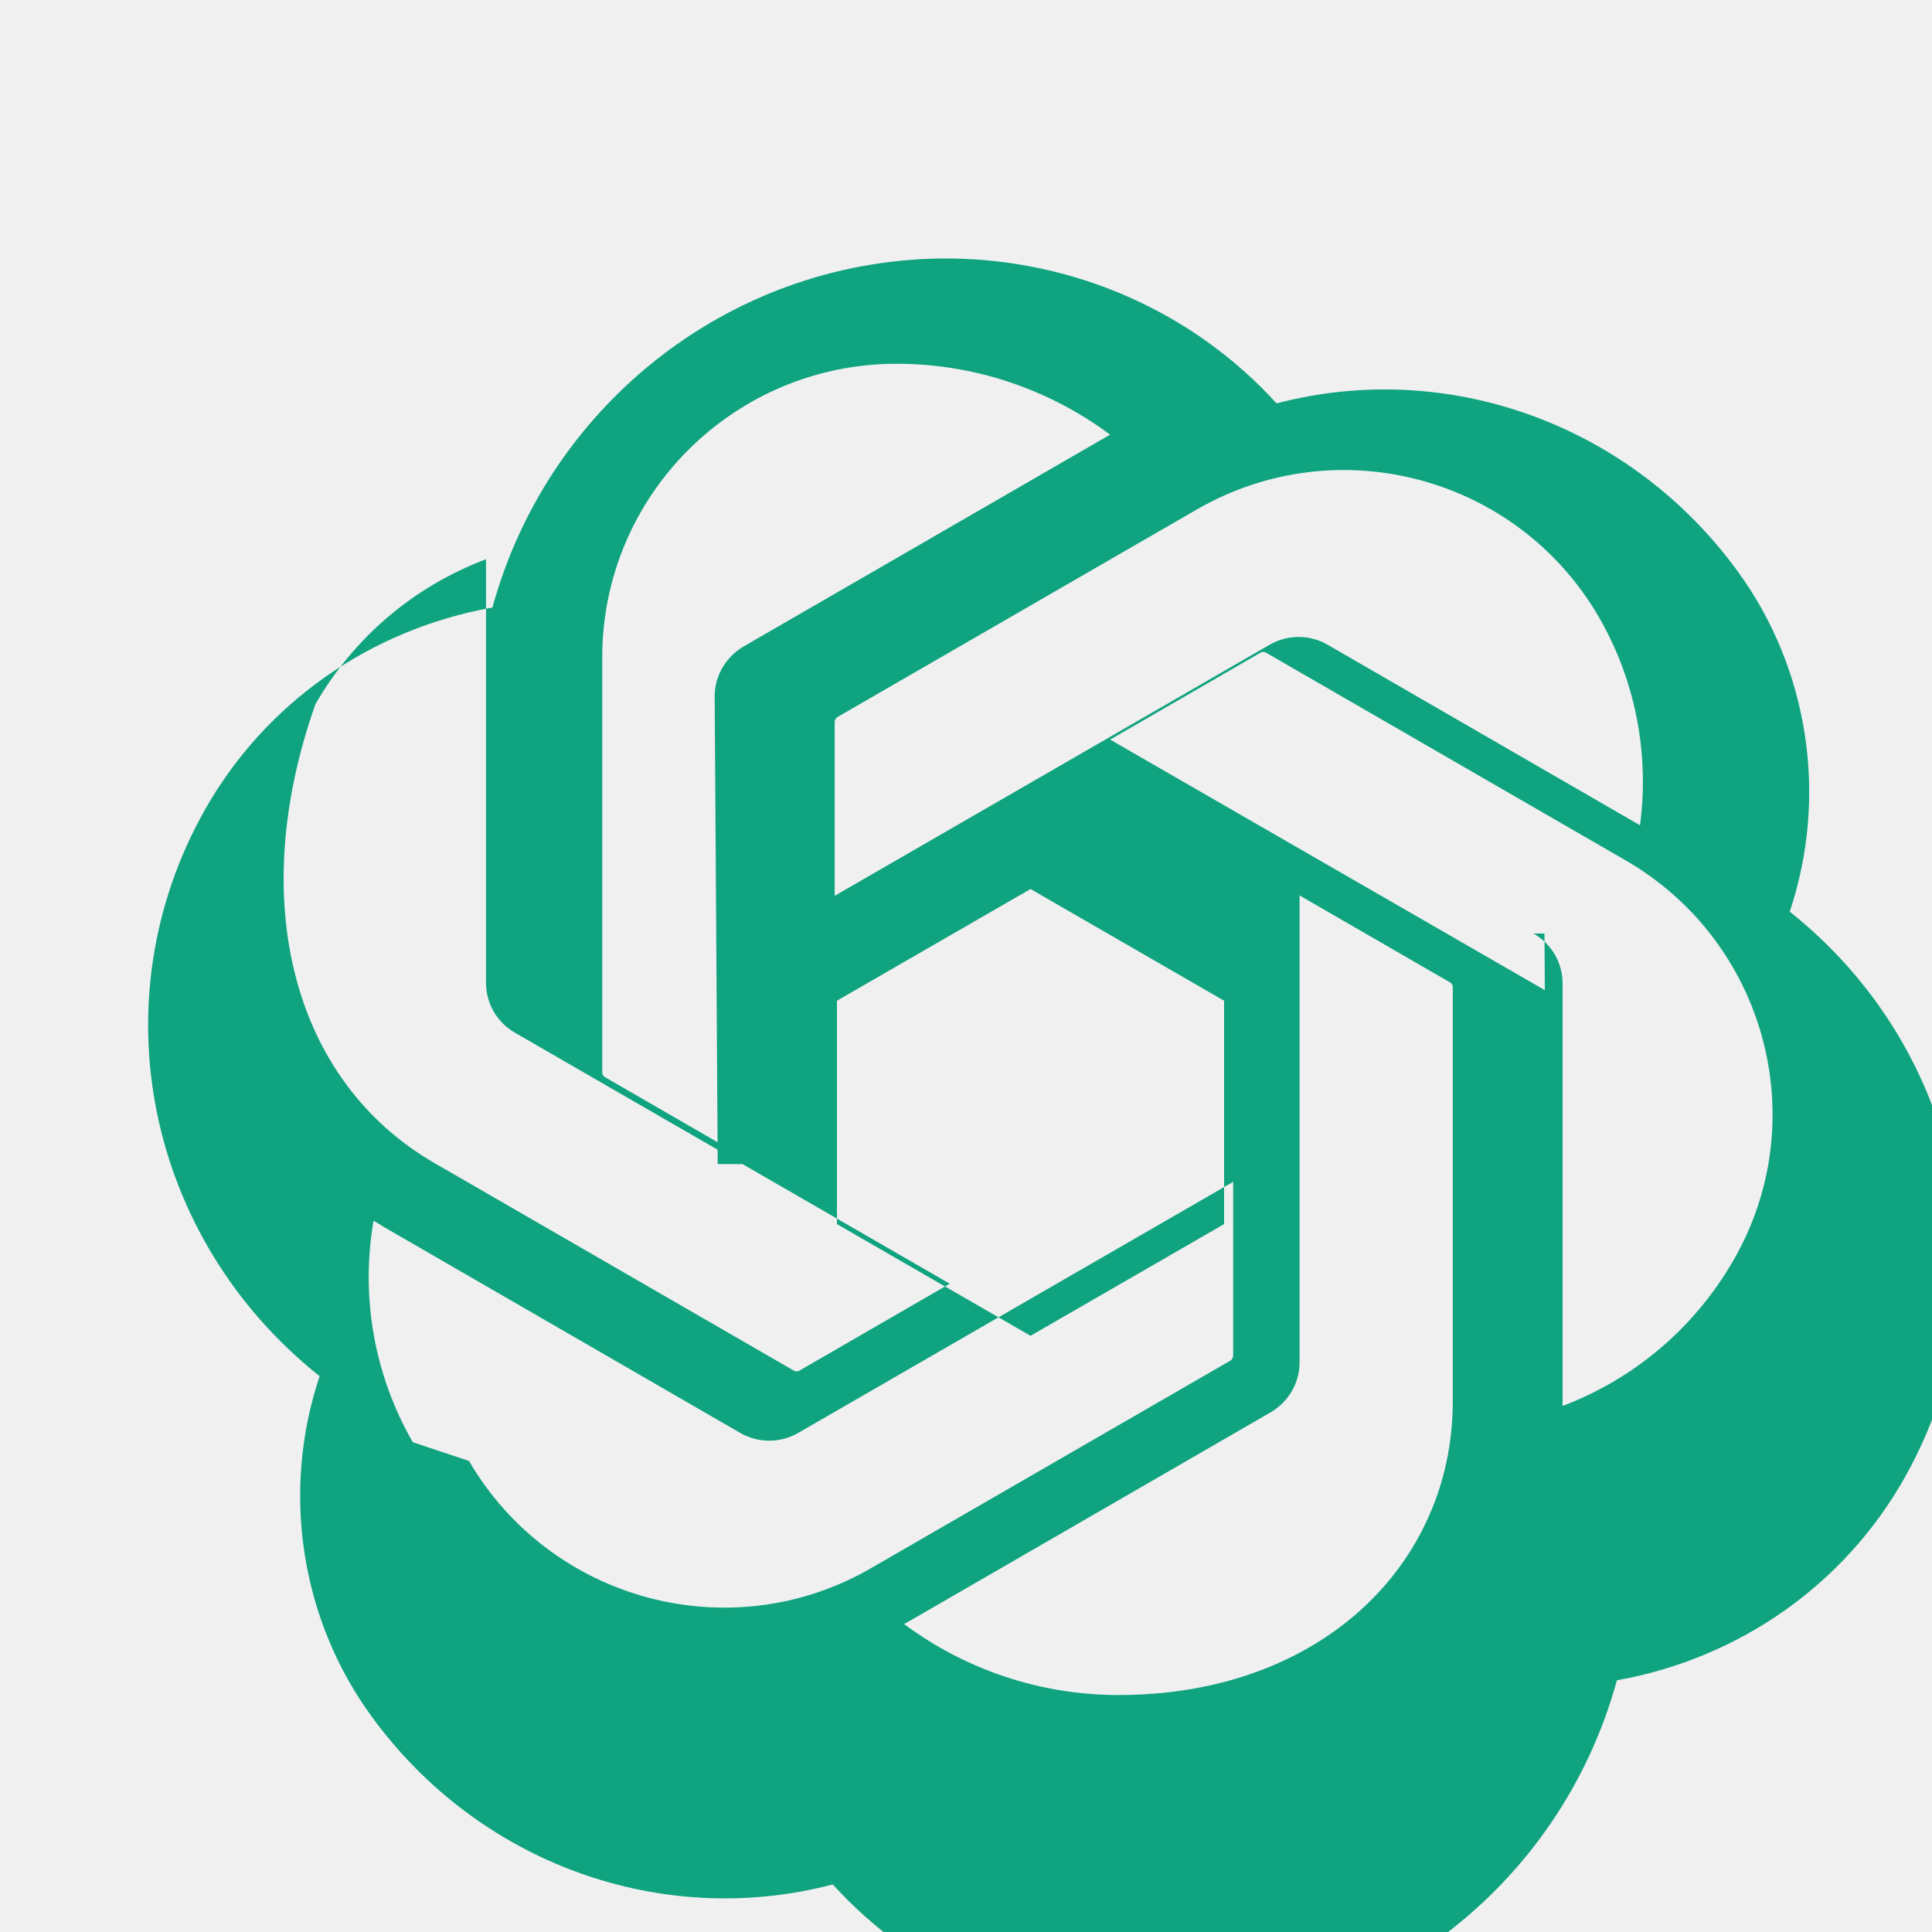
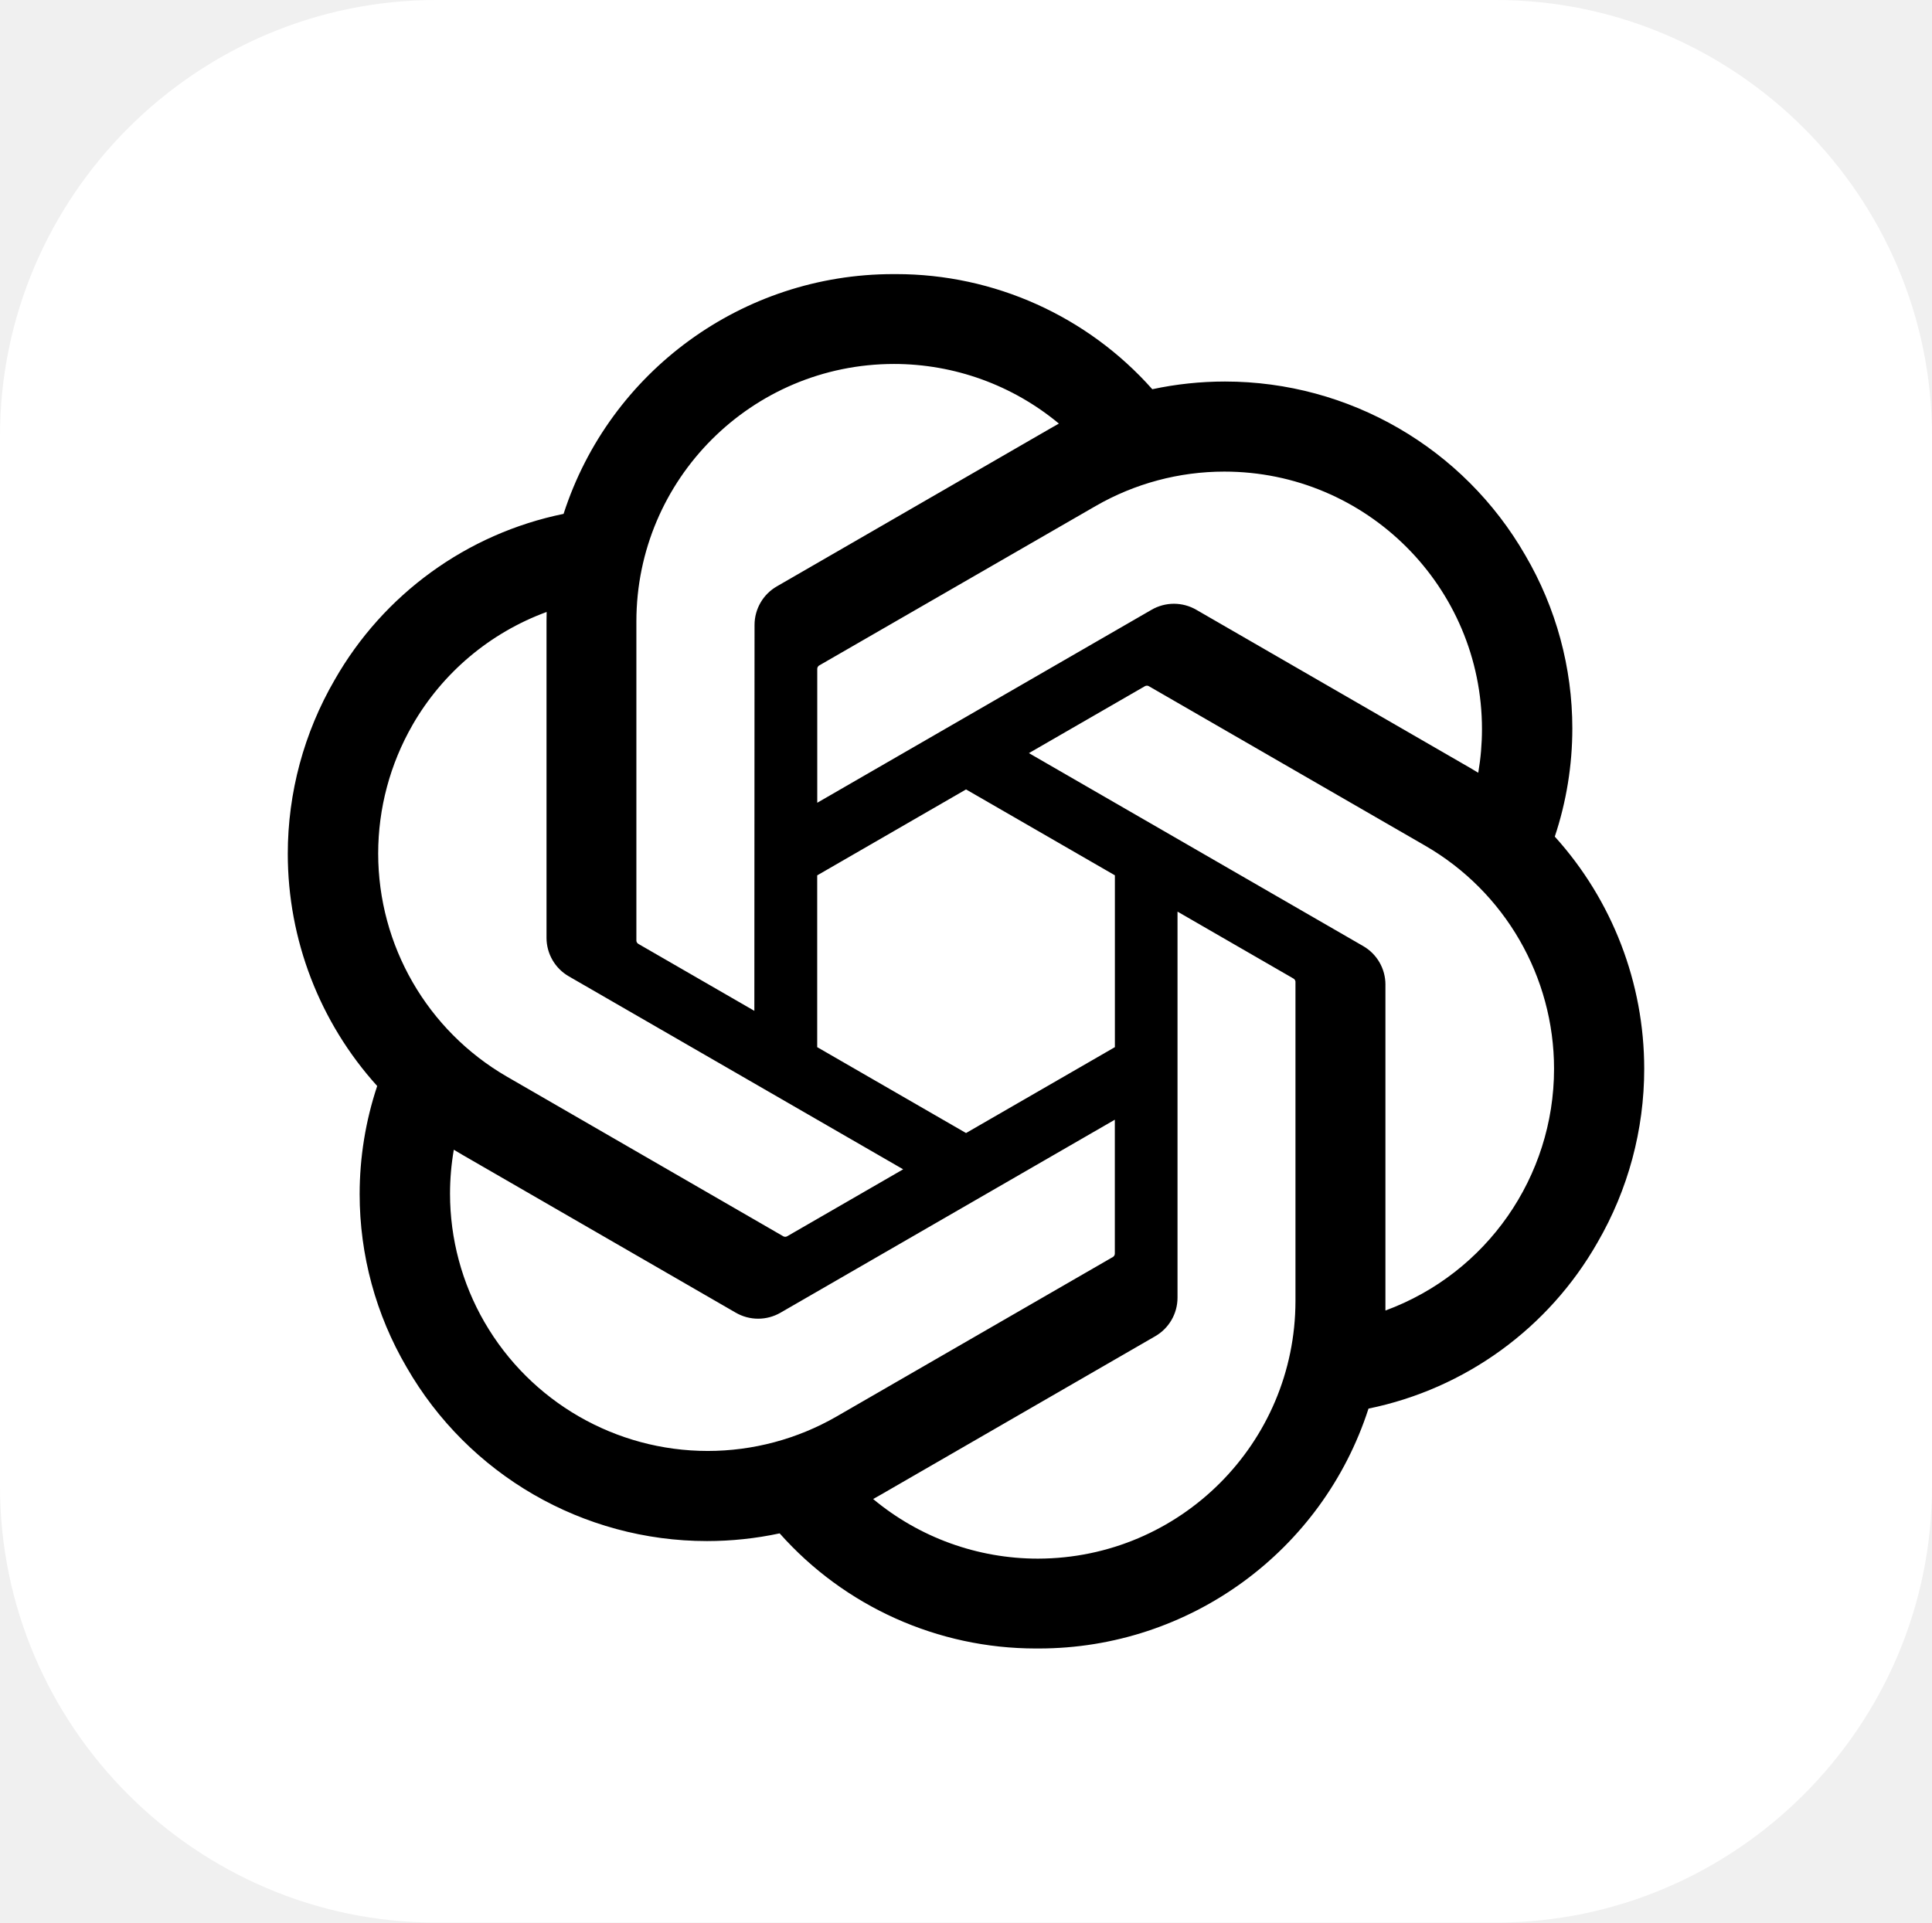
- <svg xmlns="http://www.w3.org/2000/svg" viewBox="0 0 512 512" fill="none">
-   <path d="M474.3 241.6c10.2-30.5 5.1-64.3-13.8-90.2-28.4-39-76.8-56.4-122.2-44.5-21.9-24.1-53.2-38-86.3-38.4-56.8-.5-106.5 37.8-121.5 92.5-32.4 5.8-60.2 25.3-76.2 53.6-28.5 50.5-15.5 113.6 30.4 150.1-10.2 30.5-5.1 64.3 13.8 90.2 28.4 39 76.8 56.4 122.2 44.5 21.9 24.1 53.2 38 86.3 38.4 56.8.5 106.5-37.8 121.5-92.5 32.4-5.8 60.2-25.3 76.2-53.6 28.5-50.5 15.5-113.6-30.4-150.1zM296.4 449.2c-20.5 0-40.4-6.6-56.8-18.8l2.8-1.6 94.3-54.5c4.8-2.8 7.8-7.9 7.7-13.5V237.3l39.8 23c.4.2.7.6.8 1.1v110.2c-.1 42.9-34.9 77.6-88.6 77.6zM109.4 382.2c-10.2-17.7-13.9-38.5-10.4-58.7l2.8 1.7 94.3 54.5c4.8 2.8 10.7 2.8 15.5 0l115.2-66.5v46c0 .5-.2 1-.6 1.3l-95.4 55.1c-37.2 21.5-84.8 8.7-106.5-28.4h.1zM83.6 186.6c10.2-17.7 26.1-31.2 45.2-38.4v112c-.1 5.5 2.8 10.7 7.7 13.5l115.2 66.5-39.8 23c-.4.3-1 .3-1.4.1l-95.4-55.1c-37.2-21.5-50.1-69-31.5-121.6zm325.8 75.8L294.2 196l39.8-23c.4-.3 1-.3 1.4-.1l95.4 55.1c37.2 21.5 50.1 69.1 28.4 106.3-10.2 17.6-26.1 31.1-45.1 38.3V260.9c.1-5.6-2.8-10.7-7.7-13.5h2.9zM449 227.1l-2.8-1.7-94.3-54.5c-4.8-2.8-10.7-2.8-15.5 0l-115.2 66.5v-46c0-.5.2-1 .6-1.3l95.4-55.1c37.3-21.5 84.9-8.7 106.5 28.5 10.2 17.6 13.9 38.4 10.4 58.6h-1.1v5zm-248.8 81.4l-39.8-23c-.4-.2-.7-.6-.8-1.1V174.2c0-43 35-77.8 78-77.8 20.4 0 40.2 6.6 56.6 18.8l-2.8 1.6-94.3 54.5c-4.8 2.8-7.8 7.9-7.7 13.5l.8 123.7zm21.6-43.3l51.3-29.6 51.3 29.6v59.2l-51.3 29.6-51.3-29.6v-59.2z" fill="#10a37f" />
+ <svg xmlns="http://www.w3.org/2000/svg" shape-rendering="geometricPrecision" text-rendering="geometricPrecision" image-rendering="optimizeQuality" fill-rule="evenodd" clip-rule="evenodd" viewBox="0 0 512 509.639">
+   <path fill="#fff" d="M115.612 0h280.775C459.974 0 512 52.026 512 115.612v278.415c0 63.587-52.026 115.613-115.613 115.613H115.612C52.026 509.64 0 457.614 0 394.027V115.612C0 52.026 52.026 0 115.612 0z" />
+   <path fill-rule="nonzero" d="M412.037 221.764a90.834 90.834 0 004.648-28.67 90.79 90.79 0 00-12.443-45.87c-16.37-28.496-46.738-46.089-79.605-46.089-6.466 0-12.943.683-19.264 2.04a90.765 90.765 0 00-67.881-30.515h-.576c-.059.002-.149.002-.216.002-39.807 0-75.108 25.686-87.346 63.554-25.626 5.239-47.748 21.31-60.682 44.03a91.873 91.873 0 00-12.407 46.077 91.833 91.833 0 0023.694 61.553 90.802 90.802 0 00-4.649 28.67 90.804 90.804 0 0012.442 45.87c16.369 28.504 46.74 46.087 79.61 46.087a91.81 91.81 0 0019.253-2.04 90.783 90.783 0 0067.887 30.516h.576l.234-.001c39.829 0 75.119-25.686 87.357-63.588 25.626-5.242 47.748-21.312 60.682-44.033a91.718 91.718 0 0012.383-46.035 91.83 91.83 0 00-23.693-61.553l-.004-.005zM275.102 413.161h-.094a68.146 68.146 0 01-43.611-15.8 56.936 56.936 0 002.155-1.221l72.54-41.901a11.799 11.799 0 005.962-10.251V241.651l30.661 17.704c.326.163.55.479.596.84v84.693c-.042 37.653-30.554 68.198-68.21 68.273h.001zm-146.689-62.649a68.128 68.128 0 01-9.152-34.085c0-3.904.341-7.817 1.005-11.663.539.323 1.48.897 2.155 1.285l72.54 41.901a11.832 11.832 0 0011.918-.002l88.563-51.137v35.408a1.1 1.1 0 01-.438.94l-73.33 42.339a68.43 68.43 0 01-34.11 9.12 68.359 68.359 0 01-59.15-34.11l-.001.004zm-19.083-158.36a68.044 68.044 0 0135.538-29.934c0 .625-.036 1.731-.036 2.5v83.801l-.001.07a11.79 11.79 0 005.954 10.242l88.564 51.13-30.661 17.704a1.096 1.096 0 01-1.034.093l-73.337-42.375a68.36 68.36 0 01-34.095-59.143 68.412 68.412 0 019.112-34.085l-.004-.003zm251.907 58.621l-88.563-51.137 30.661-17.697a1.097 1.097 0 011.034-.094l73.337 42.339c21.109 12.195 34.132 34.746 34.132 59.132 0 28.604-17.849 54.199-44.686 64.078v-86.308c.004-.032.004-.065.004-.096 0-4.219-2.261-8.119-5.919-10.217zm30.518-45.93c-.539-.331-1.48-.898-2.155-1.286l-72.54-41.901a11.842 11.842 0 00-5.958-1.611c-2.092 0-4.15.558-5.957 1.611l-88.564 51.137v-35.408l-.001-.061a1.1 1.1 0 01.44-.88l73.33-42.303a68.301 68.301 0 0134.108-9.129c37.704 0 68.281 30.577 68.281 68.281a68.69 68.69 0 01-.984 11.545v.005zm-191.843 63.109l-30.668-17.704a1.09 1.09 0 01-.596-.84v-84.692c.016-37.685 30.593-68.236 68.281-68.236a68.332 68.332 0 0143.689 15.804 63.09 63.09 0 00-2.155 1.222l-72.54 41.9a11.794 11.794 0 00-5.961 10.248v.068l-.05 102.23zm16.655-35.91l39.445-22.782 39.444 22.767v45.55l-39.444 22.767-39.445-22.767v-45.535z" />
</svg>
